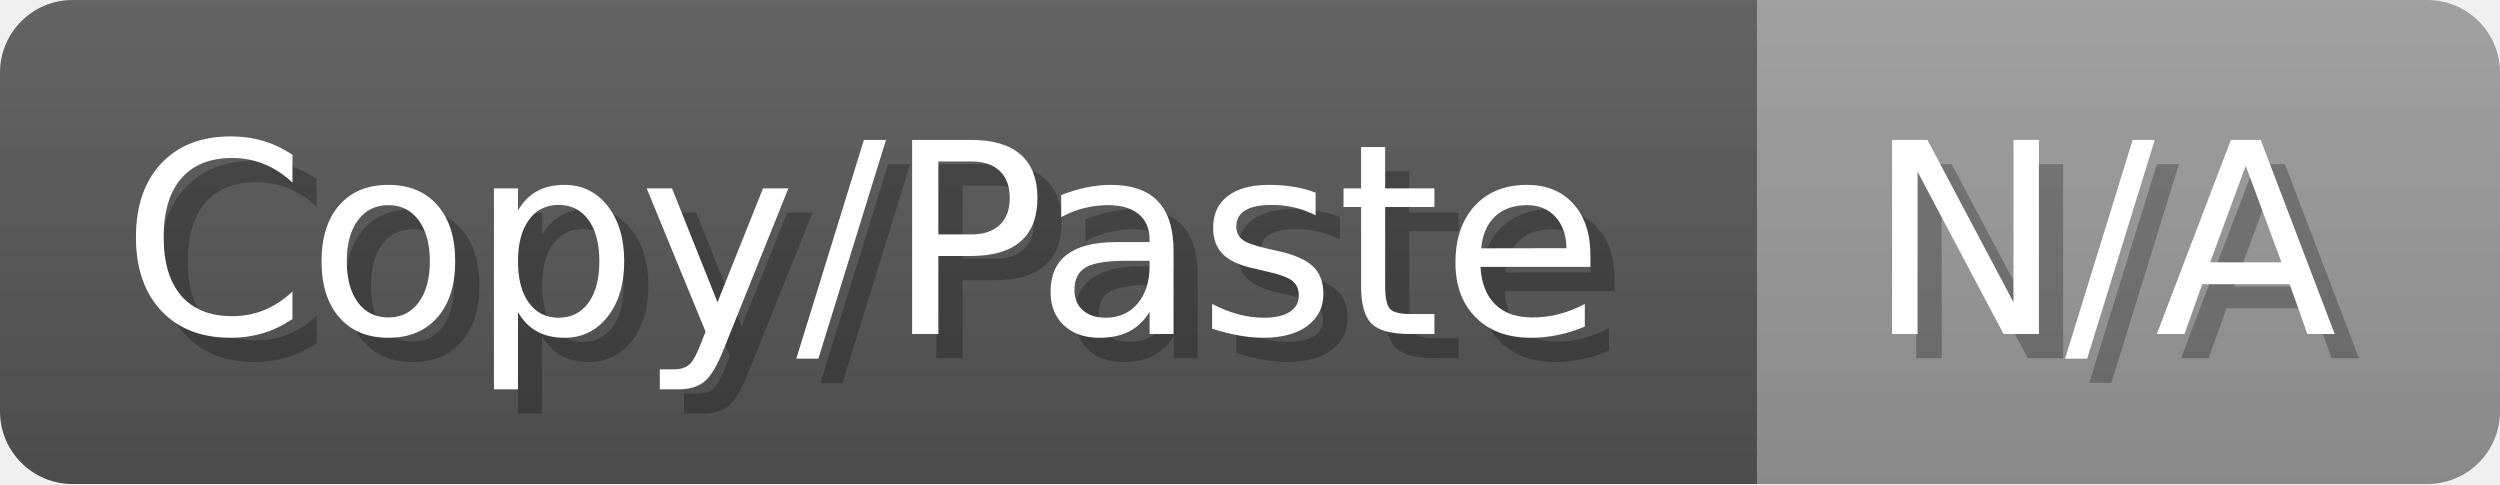
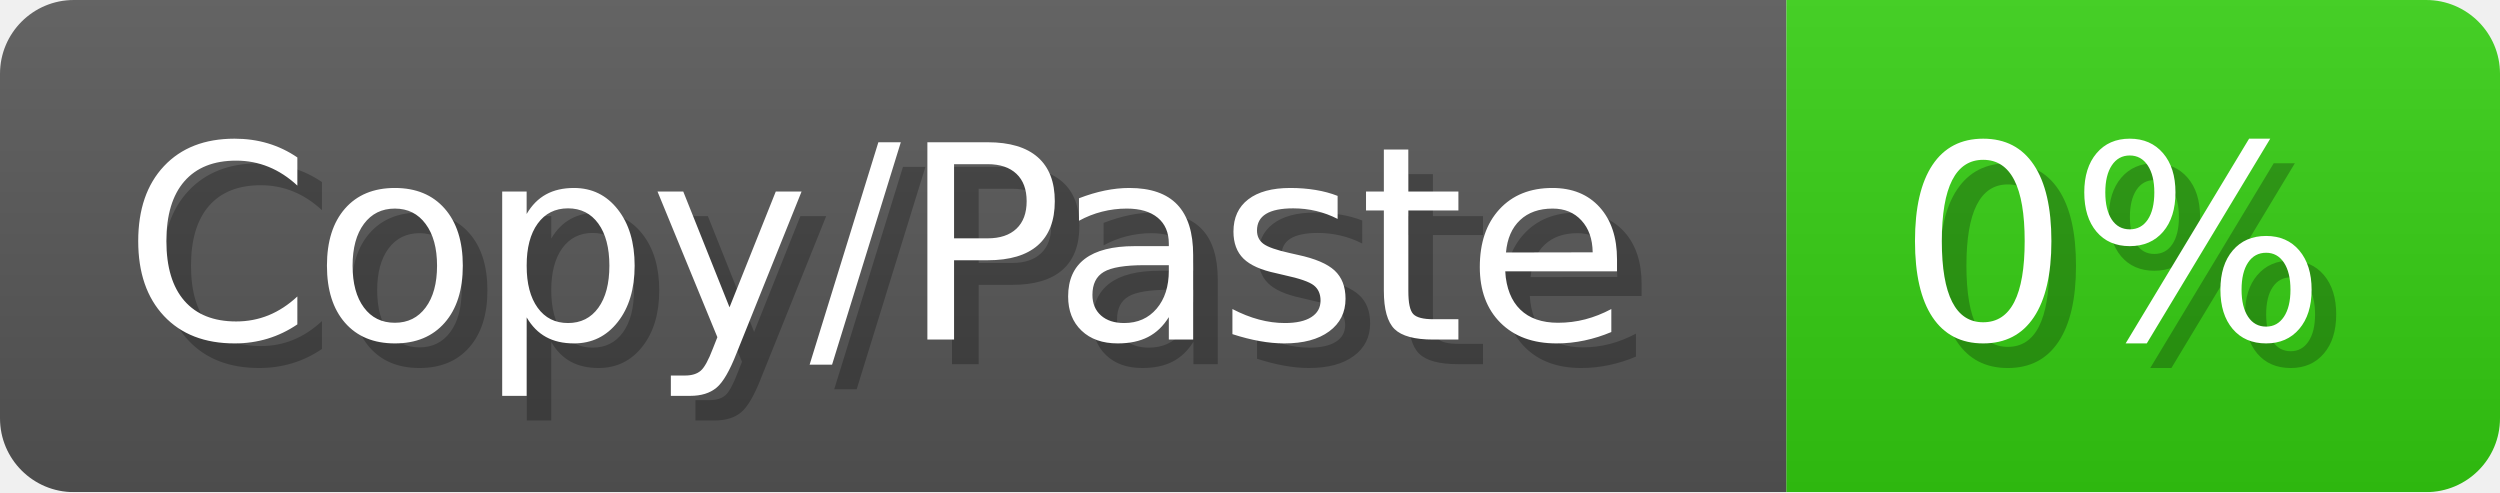
- <svg xmlns="http://www.w3.org/2000/svg" width="103.3" height="20" viewBox="0 0 1033 200">
+ <svg xmlns="http://www.w3.org/2000/svg" width="101.6" height="20" viewBox="0 0 1016 200">
  <linearGradient id="a" x2="0" y2="100%">
    <stop offset="0" stop-opacity=".1" stop-color="#EEE" />
    <stop offset="1" stop-opacity=".1" />
  </linearGradient>
  <mask id="m">
-     <rect width="1033" height="200" rx="30" fill="#FFF" />
+     <rect width="1016" height="200" rx="30" fill="#FFF" />
  </mask>
  <g mask="url(#m)">
    <rect width="726" height="200" fill="#555" />
-     <rect width="307" height="200" fill="#999" x="726" />
-     <rect width="1033" height="200" fill="url(#a)" />
+     <rect width="290" height="200" fill="#3C1" x="726" />
+     <rect width="1016" height="200" fill="url(#a)" />
  </g>
  <g fill="#fff" text-anchor="start" font-family="Verdana,DejaVu Sans,sans-serif" font-size="110">
    <text x="60" y="148" textLength="626" fill="#000" opacity="0.25">Copy/Paste</text>
    <text x="50" y="138" textLength="626">Copy/Paste</text>
-     <text x="781" y="148" textLength="207" fill="#000" opacity="0.25">N/A</text>
-     <text x="771" y="138" textLength="207">N/A</text>
+     <text x="781" y="148" textLength="190" fill="#000" opacity="0.25">0%</text>
+     <text x="771" y="138" textLength="190">0%</text>
  </g>
</svg>
